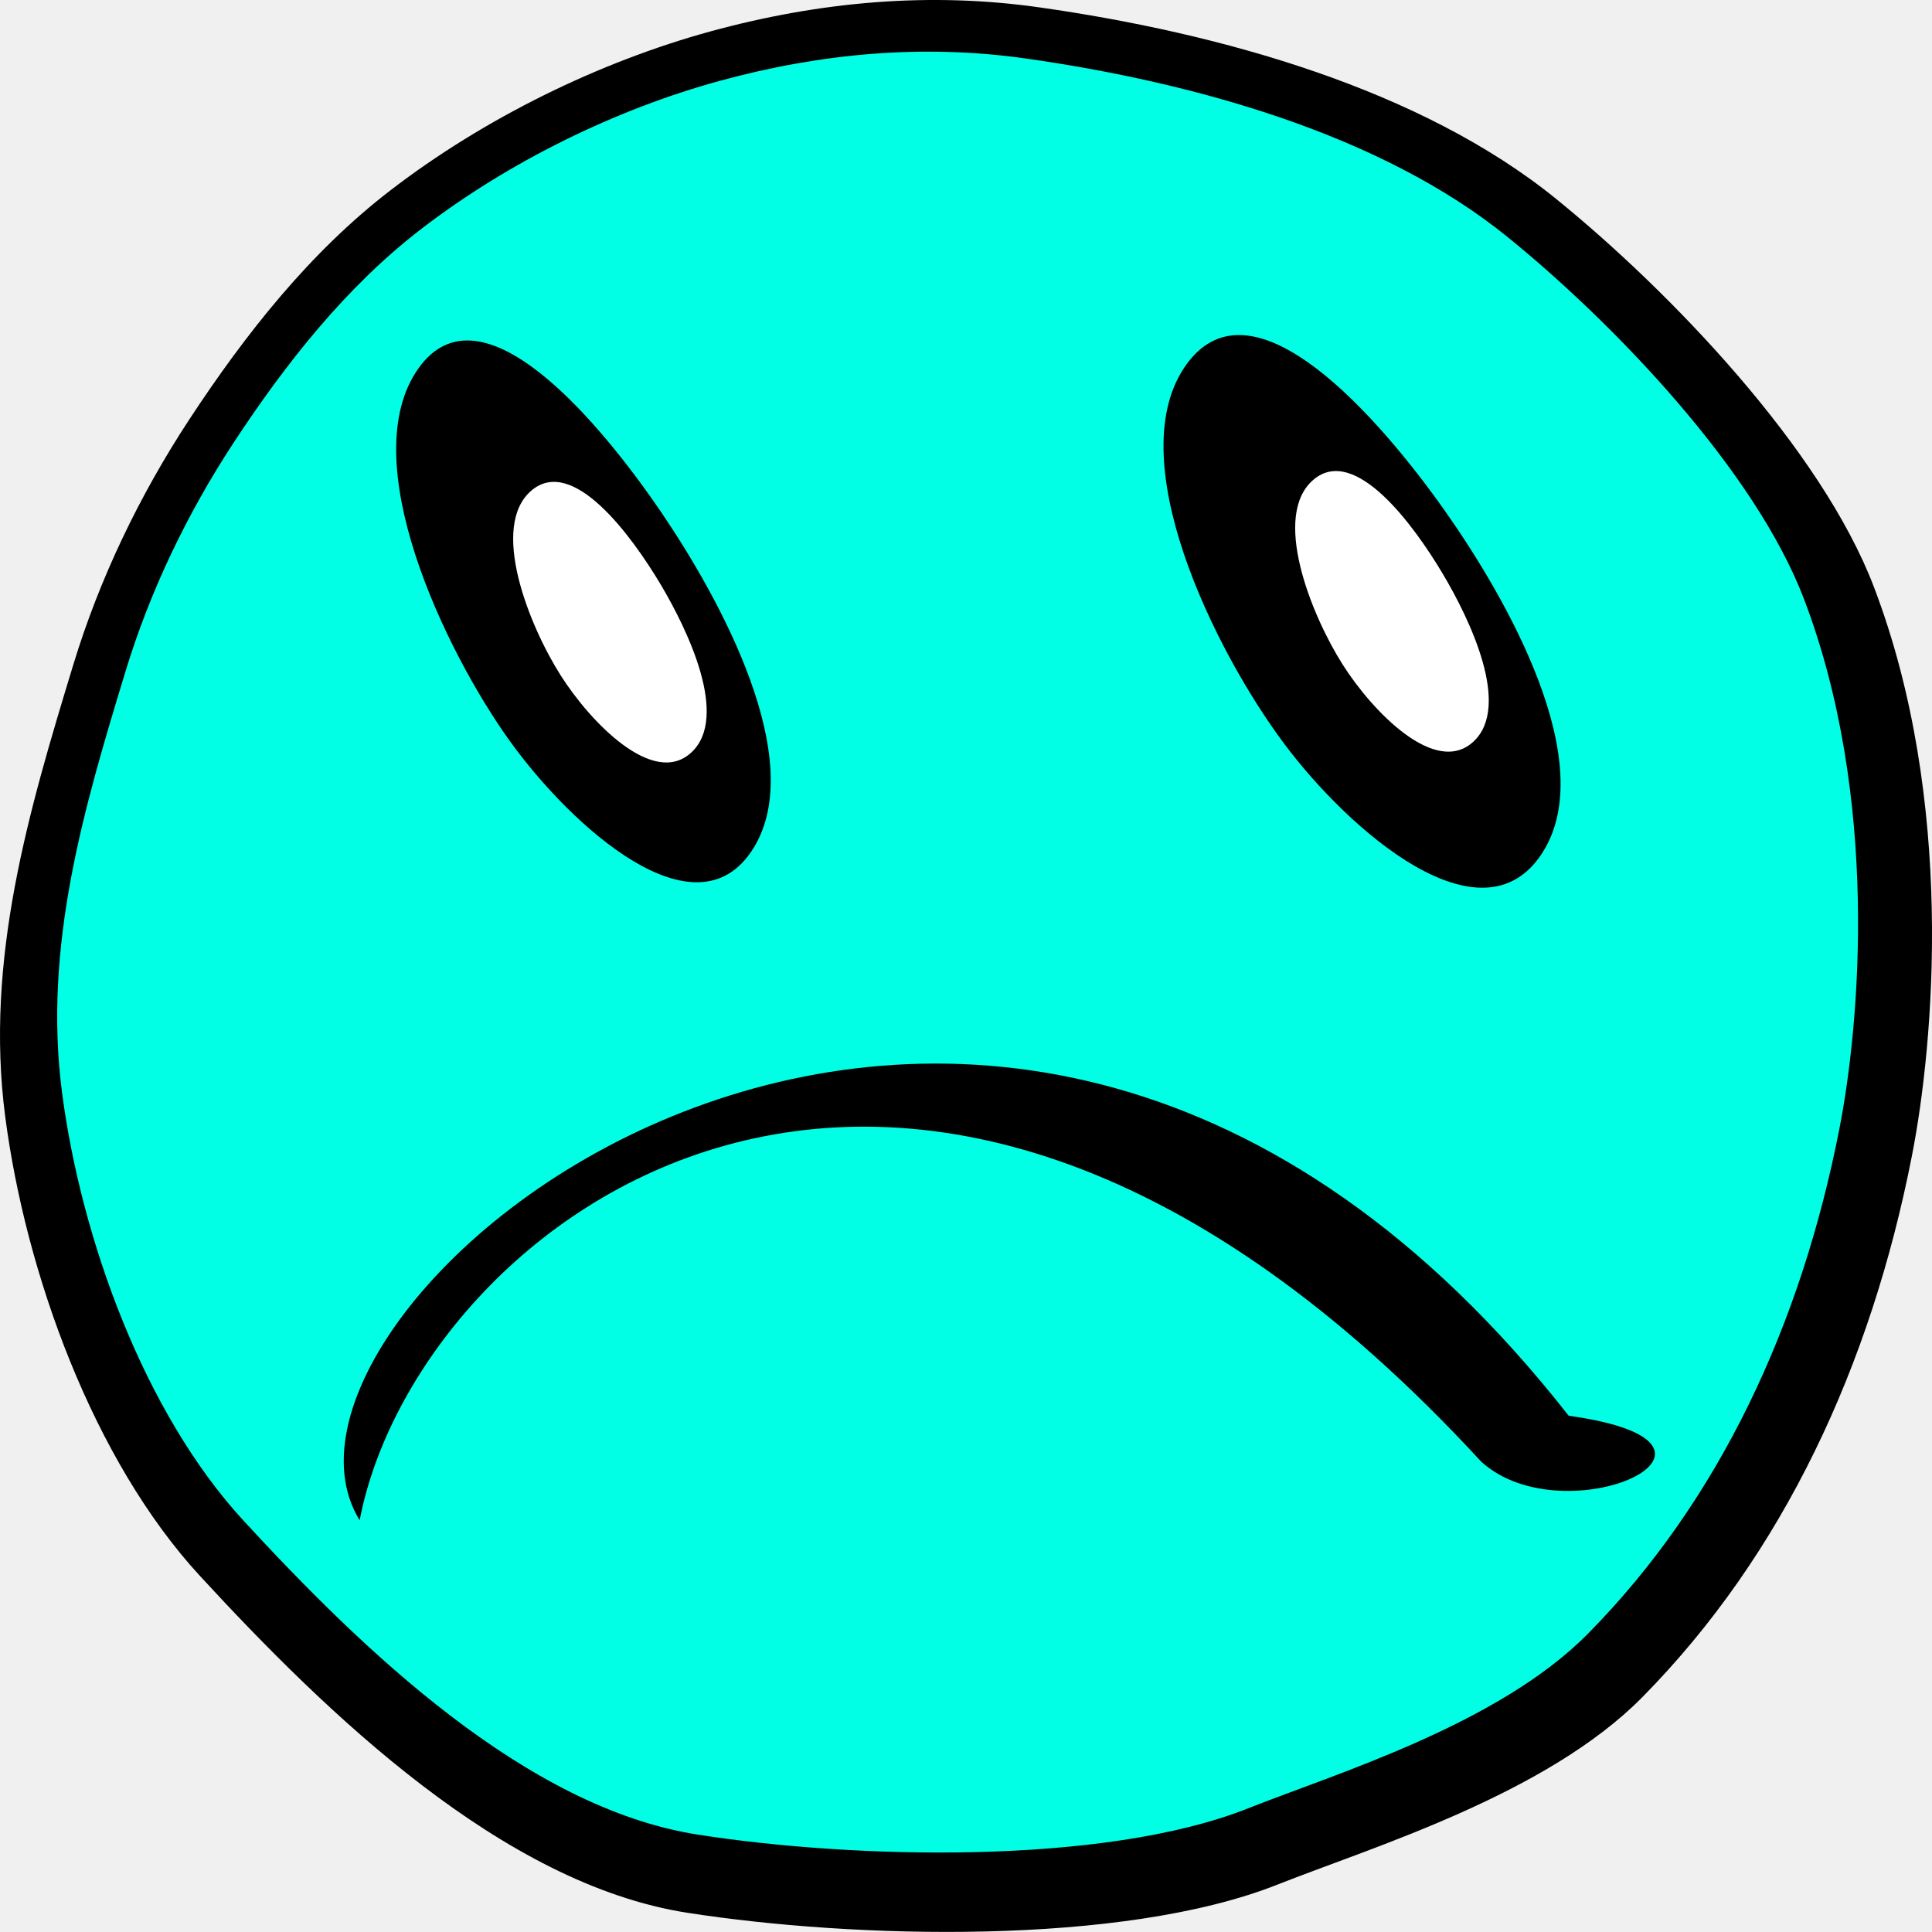
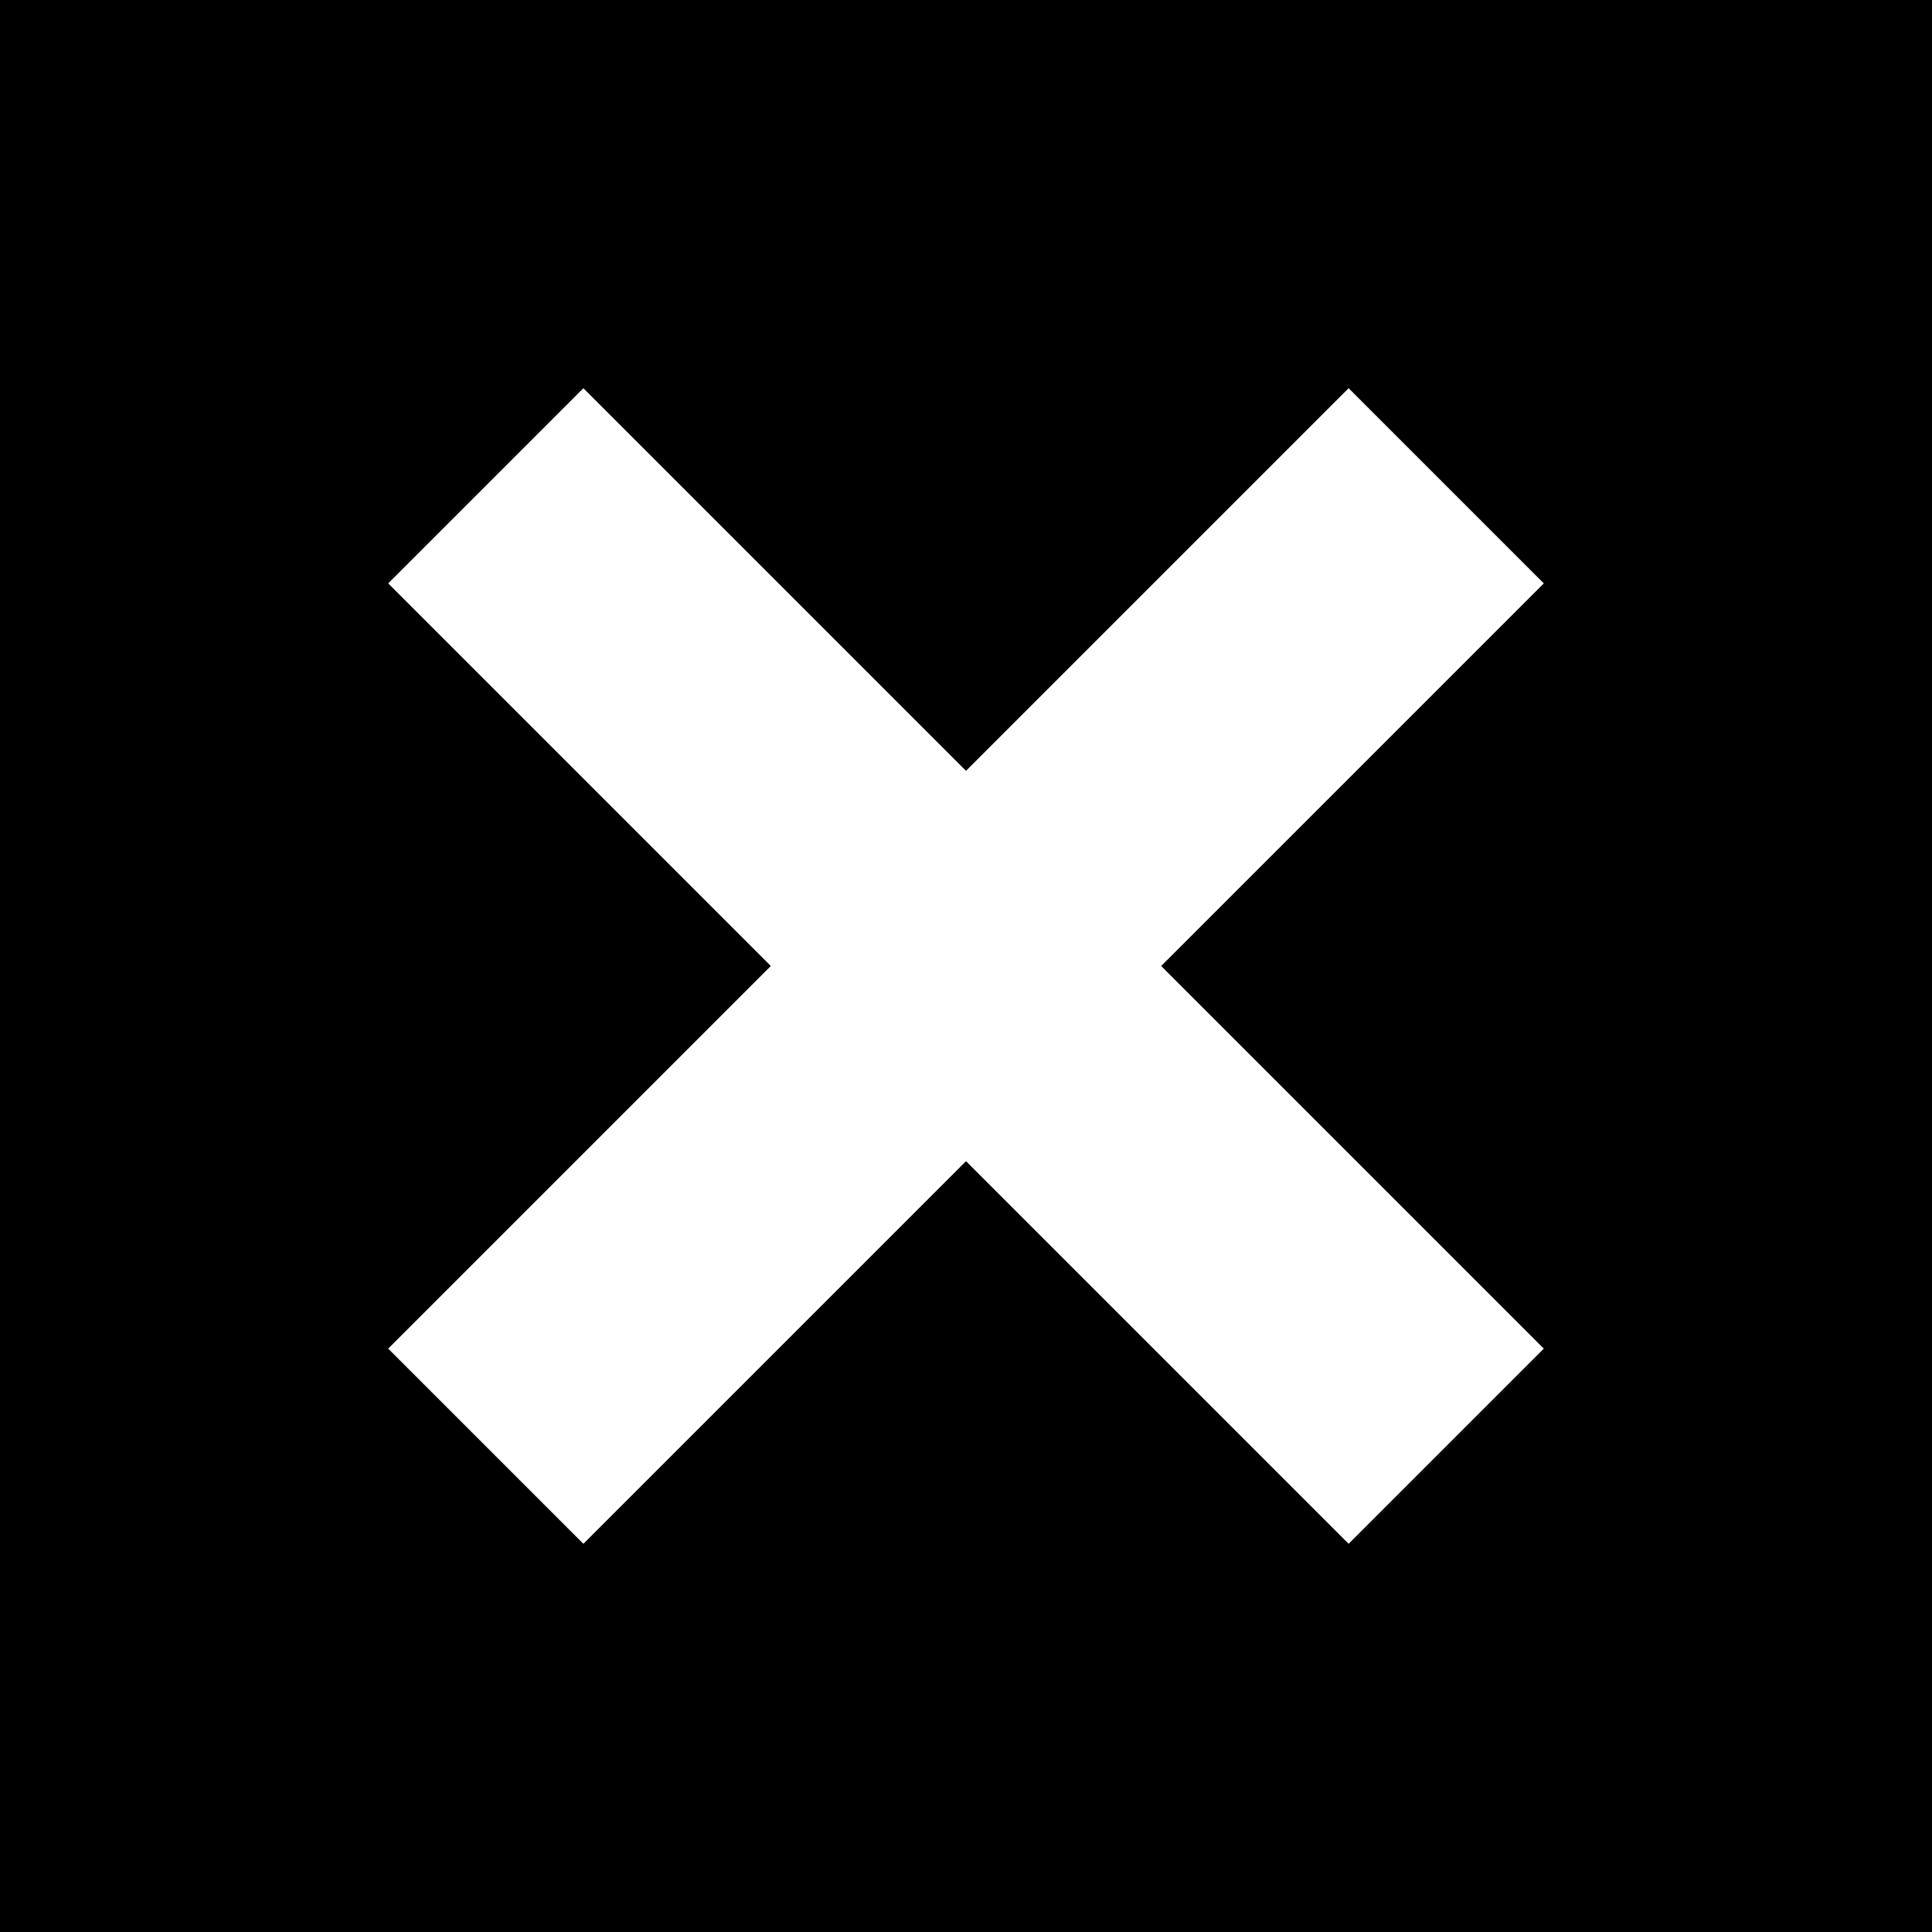
<svg xmlns="http://www.w3.org/2000/svg" version="1.1" width="25" height="25" id="svg2">
  <defs id="defs4" />
-   <path d="m 13.447,0.095 c 2.353,0.334 4.941,1.061 6.687,2.477 1.482,1.202 3.435,3.239 4.115,5.025 1.052,2.758 0.779,5.896 0.49,7.365 -0.53,2.702 -1.659,5.147 -3.488,7 -1.243,1.26 -3.486,1.936 -4.719,2.424 -2.014,0.798 -5.499,0.699 -7.639,0.365 C 6.505,24.379 4.228,22.174 2.587,20.392 1.206,18.893 0.333,16.477 0.068,14.453 -0.2,12.414 0.373,10.491 0.947,8.606 1.288,7.484 1.807,6.407 2.45,5.427 3.171,4.329 4.007,3.267 5.047,2.467 6.27,1.525 7.761,0.799 9.191,0.407 10.621,0.016 12.038,-0.105 13.447,0.095 z" id="path3005" style="fill:#000000;fill-opacity:1;stroke:none" />
-   <path d="m 13.274,0.757 c 2.193,0.311 4.605,0.989 6.233,2.309 1.381,1.12 3.201,3.019 3.836,4.684 0.98,2.571 0.726,5.496 0.457,6.865 -0.494,2.519 -1.546,4.797 -3.252,6.525 -1.159,1.174 -3.25,1.805 -4.398,2.26 -1.878,0.744 -5.126,0.652 -7.12,0.34 C 6.803,23.393 4.681,21.338 3.151,19.677 1.864,18.279 1.05,16.027 0.803,14.14 0.554,12.24 1.088,10.448 1.623,8.691 1.941,7.645 2.425,6.64 3.024,5.727 3.696,4.704 4.476,3.714 5.444,2.968 6.584,2.09 7.975,1.413 9.307,1.048 10.64,0.683 11.961,0.571 13.274,0.757 z" id="path2987" style="fill:#00ffe4;fill-opacity:1;stroke:none" />
-   <path d="M 19.168,18.915 C 11.714,10.815 5.387,15.846 4.654,19.672 2.894,16.823 12.777,8.722 20.299,18.32 c 2.614,0.361 -0.04,1.583 -1.131,0.595 z" id="path2993" style="fill:#000000;fill-opacity:1;stroke:none" />
-   <path d="m 15.363,4.702 c -0.893,1.204 0.356,3.722 1.256,4.924 0.842,1.126 2.552,2.617 3.334,1.417 C 20.716,9.872 19.492,7.736 18.694,6.606 17.849,5.41 16.225,3.539 15.363,4.702 z" id="path2991" style="fill:#000000;fill-opacity:1;stroke:none" />
-   <path d="m 17,6.204 c -0.552,0.461 -0.036,1.747 0.372,2.392 0.382,0.604 1.207,1.466 1.7,0.995 C 19.552,9.133 19.027,8.025 18.668,7.423 18.289,6.786 17.533,5.759 17,6.204 z" id="path2997" style="fill:#ffffff;fill-opacity:1;stroke:none" />
-   <path d="M 5.416,4.765 C 4.574,5.945 5.752,8.414 6.6,9.593 7.395,10.696 9.008,12.158 9.746,10.981 10.466,9.834 9.312,7.739 8.558,6.631 7.761,5.459 6.229,3.625 5.416,4.765 z" id="path2991-6" style="fill:#000000;fill-opacity:1;stroke:none" />
-   <path d="M 6.881,6.344 C 6.329,6.805 6.844,8.091 7.253,8.736 7.635,9.34 8.46,10.202 8.952,9.731 9.432,9.273 8.907,8.165 8.549,7.563 8.169,6.926 7.414,5.899 6.881,6.344 z" id="path2997-2" style="fill:#ffffff;fill-opacity:1;stroke:none" />
+   <rect width="25" height="25" ry="0" x="-9.5367432e-07" y="1.3582885e-15" id="rect2991" style="fill:#000000;fill-opacity:1;fill-rule:nonzero;stroke:none" />
+   <path d="M 6.286,6.286 18.714,18.714" id="path3782" style="fill:none;stroke:#ffffff;stroke-width:3.572;stroke-linecap:butt;stroke-linejoin:miter;stroke-miterlimit:4;stroke-opacity:1;stroke-dasharray:none" />
+   <path d="M 18.714,6.286 6.286,18.714" id="path3782-4" style="fill:none;stroke:#ffffff;stroke-width:3.572;stroke-linecap:butt;stroke-linejoin:miter;stroke-miterlimit:4;stroke-opacity:1;stroke-dasharray:none" />
</svg>
